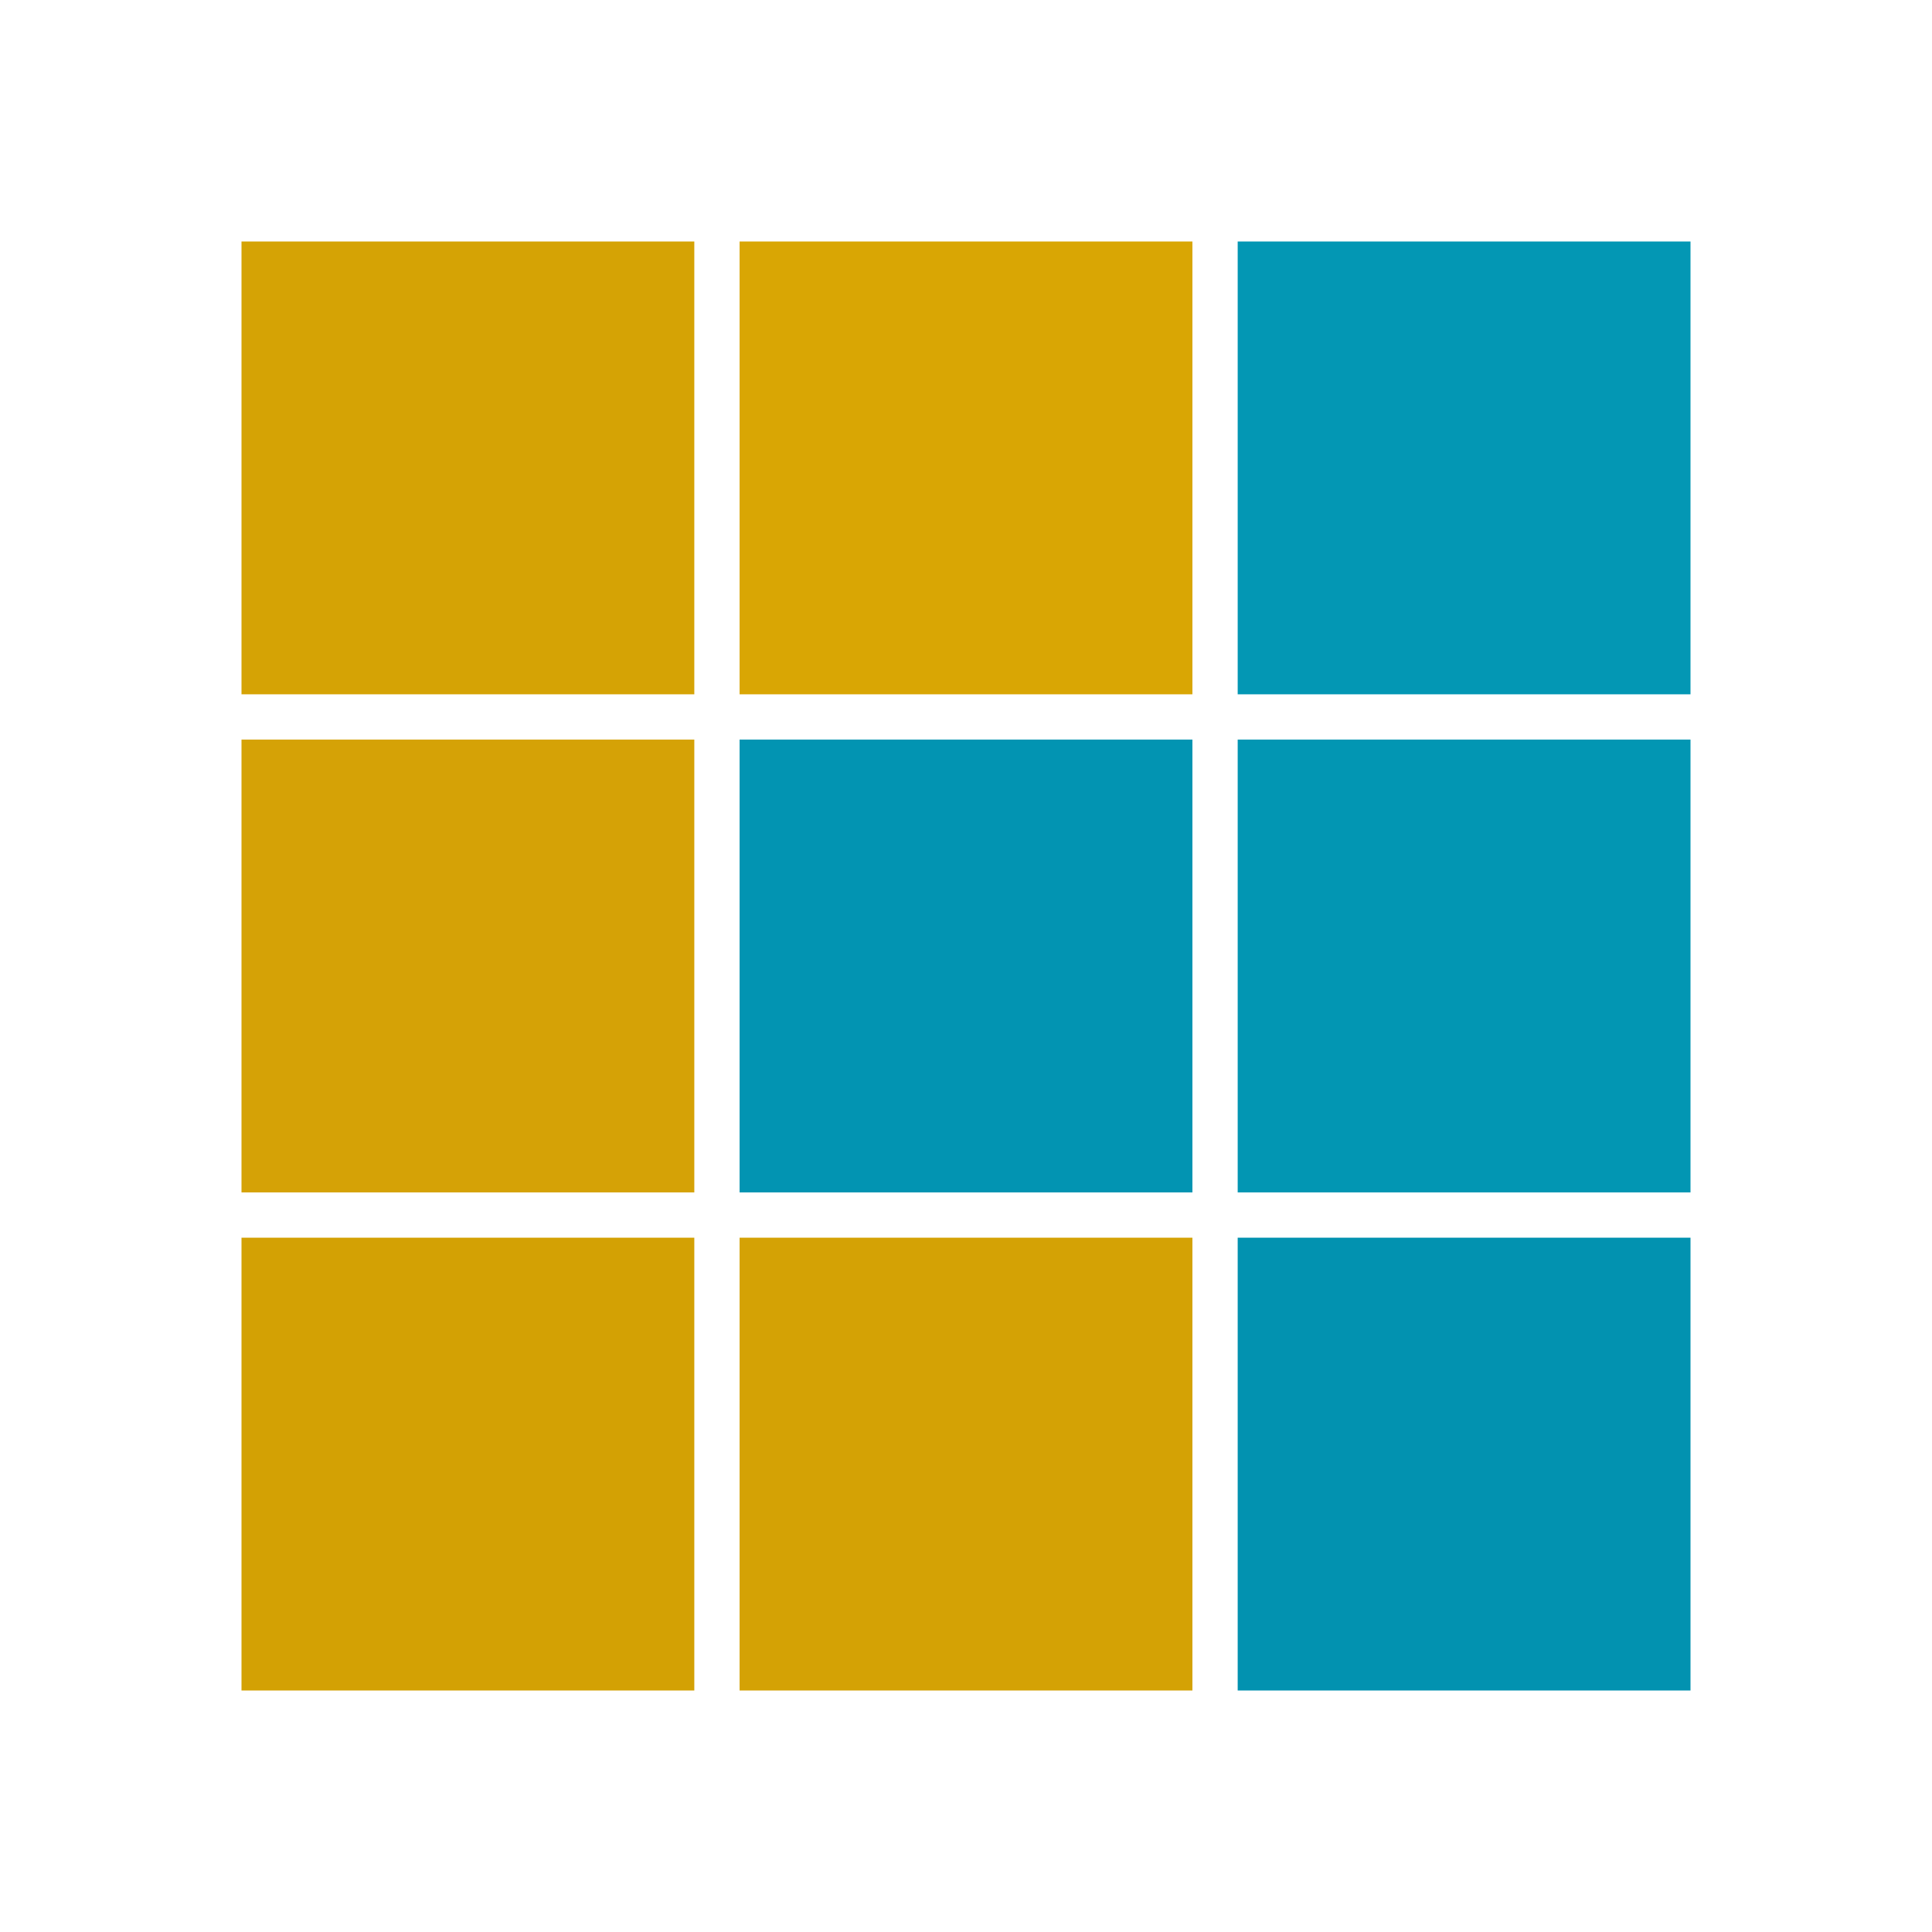
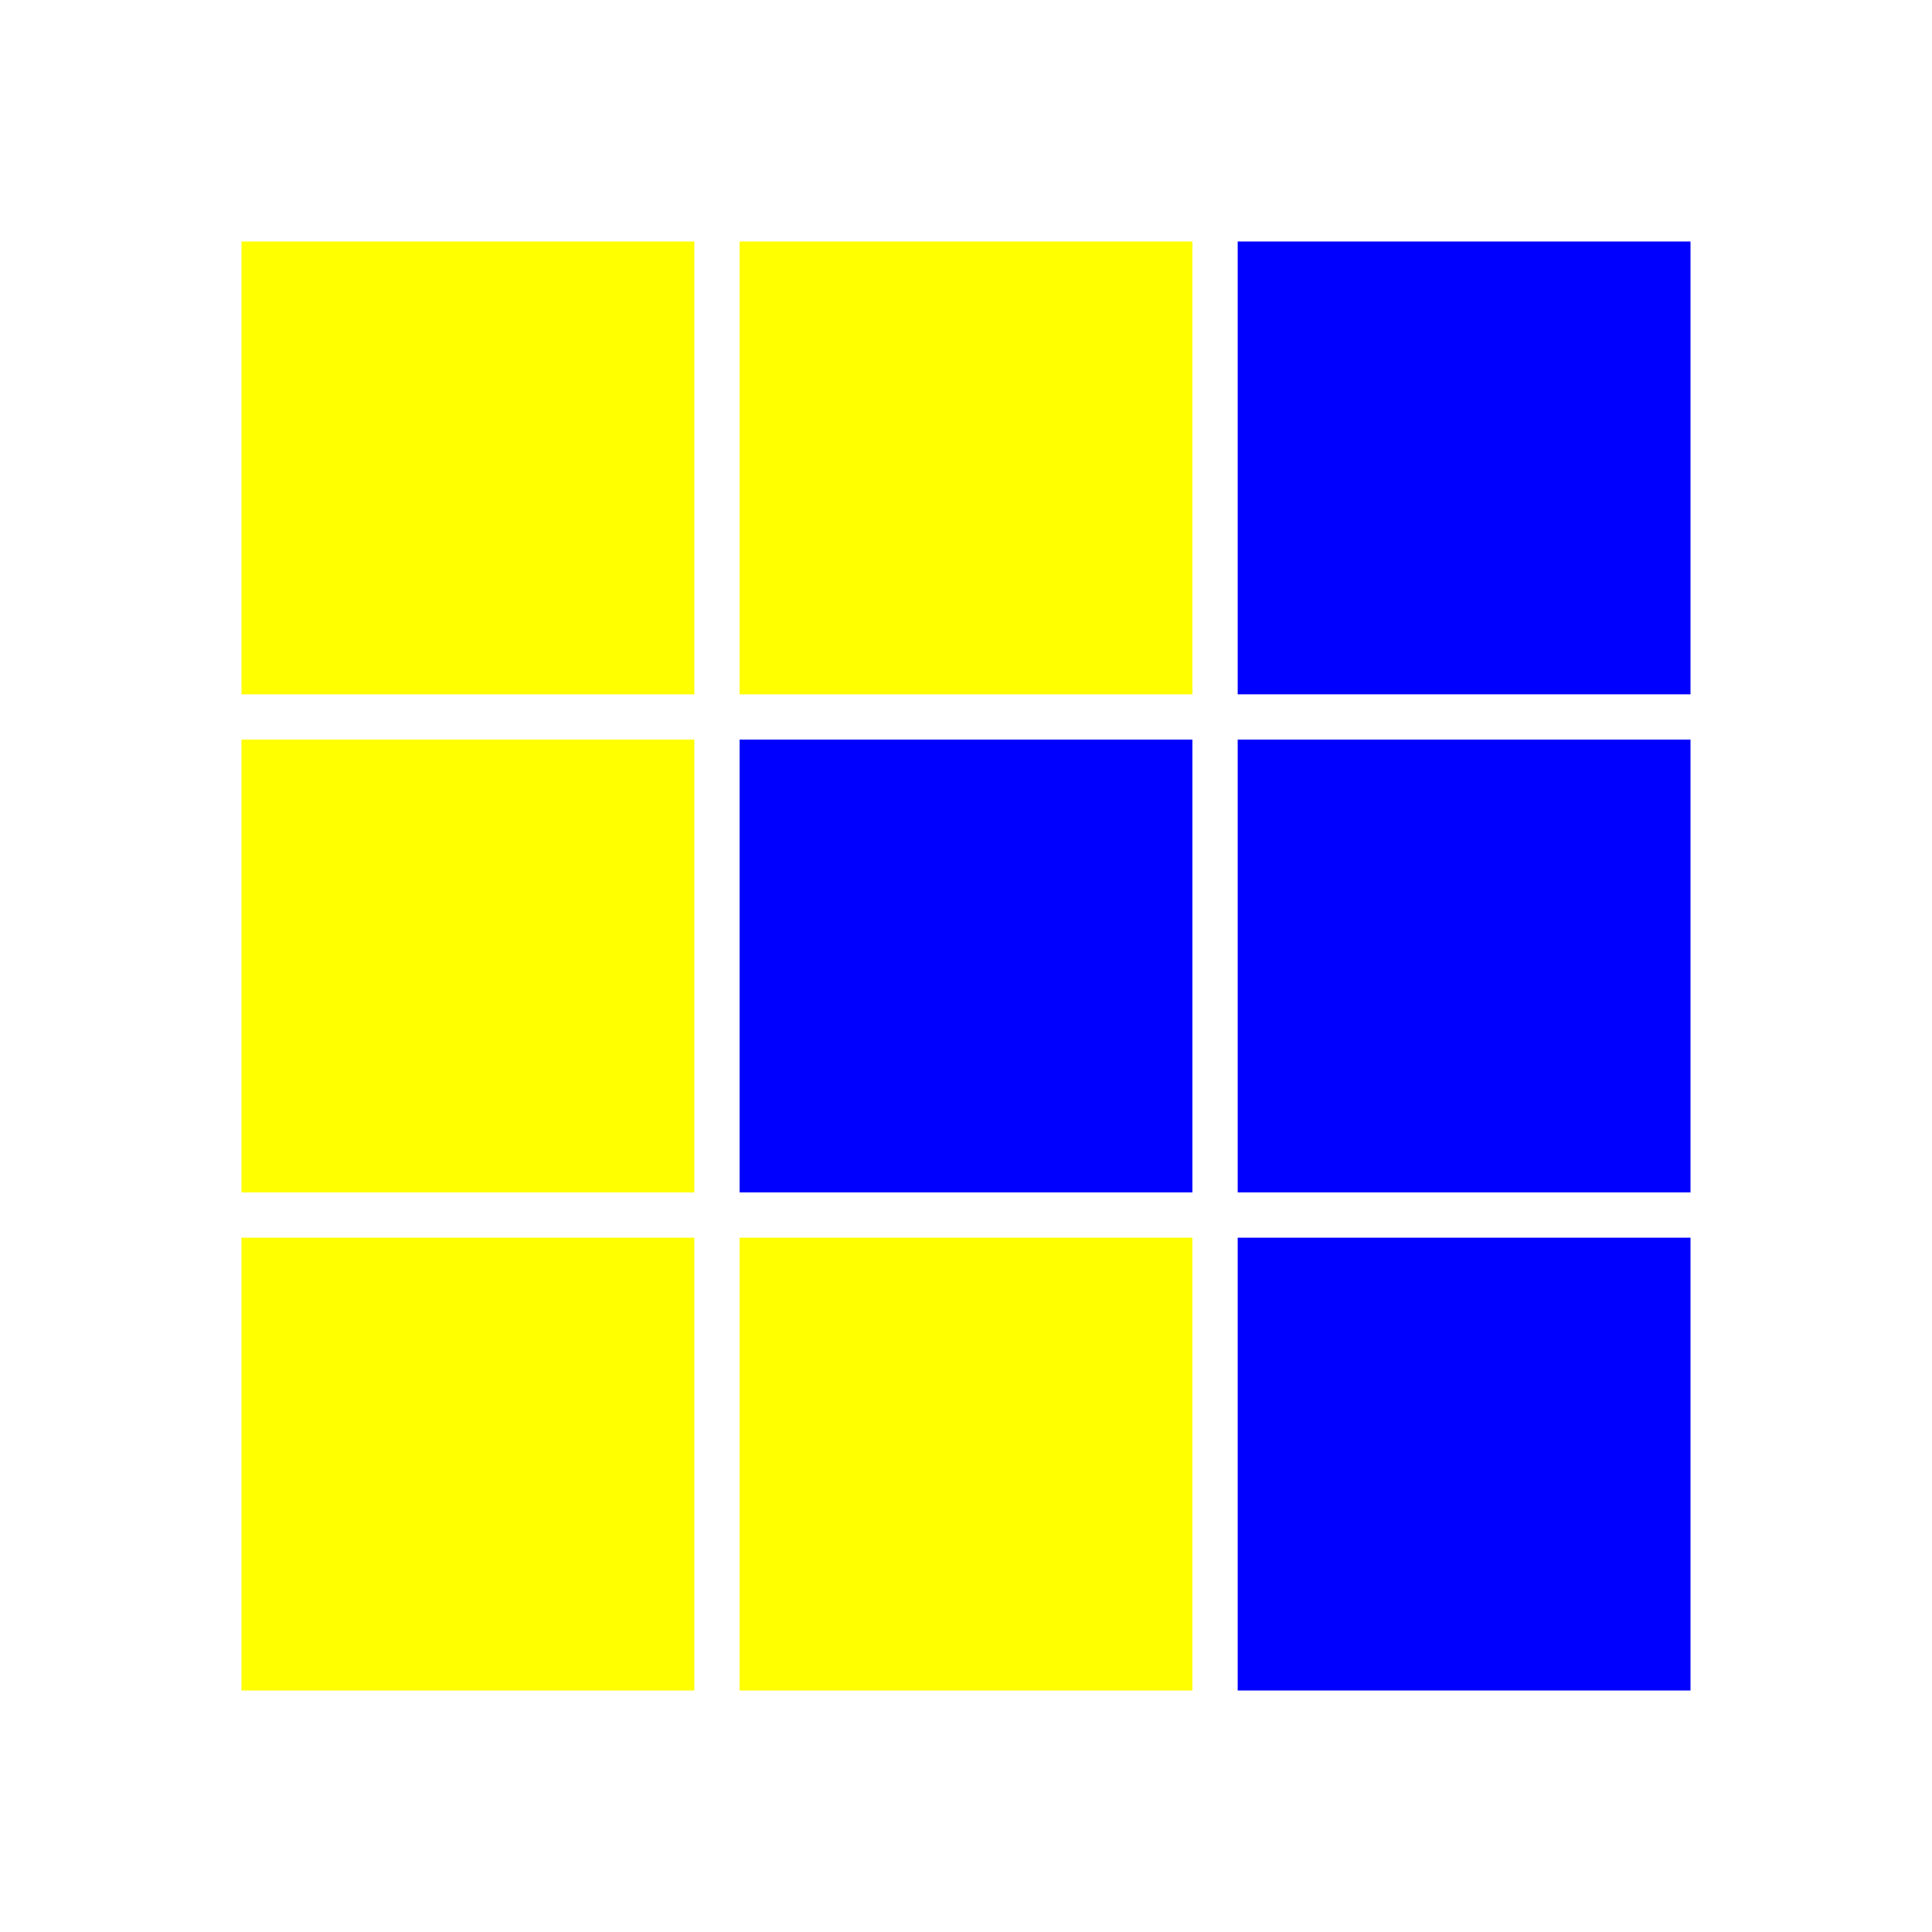
<svg xmlns="http://www.w3.org/2000/svg" viewBox="0 0 320 320" width="320" height="320">
  <g transform="translate(40, 40) scale(0.75)">
-     <rect x="0" y="0" width="100" height="100" fill="#D5A305" />
-     <rect x="110" y="0" width="100" height="100" fill="#D9A604" />
-     <rect x="220" y="0" width="100" height="100" fill="#0397B4" />
-     <rect x="0" y="110" width="100" height="100" fill="#D5A206" />
-     <rect x="110" y="110" width="100" height="100" fill="#0294B2" />
-     <rect x="220" y="110" width="100" height="100" fill="#0296B3" />
-     <rect x="0" y="220" width="100" height="100" fill="#D3A104" />
-     <rect x="110" y="220" width="100" height="100" fill="#D4A205" />
-     <rect x="220" y="220" width="100" height="100" fill="#0292B0" />
+     <rect x="0" y="0" width="100" height="100" fill="#FFFF00" />
+     <rect x="110" y="0" width="100" height="100" fill="#FFFF00" />
+     <rect x="220" y="0" width="100" height="100" fill="#0000FF" />
+     <rect x="0" y="110" width="100" height="100" fill="#FFFF00" />
+     <rect x="110" y="110" width="100" height="100" fill="#0000FF" />
+     <rect x="220" y="110" width="100" height="100" fill="#0000FF" />
+     <rect x="0" y="220" width="100" height="100" fill="#FFFF00" />
+     <rect x="110" y="220" width="100" height="100" fill="#FFFF00" />
+     <rect x="220" y="220" width="100" height="100" fill="#0000FF" />
  </g>
</svg>
